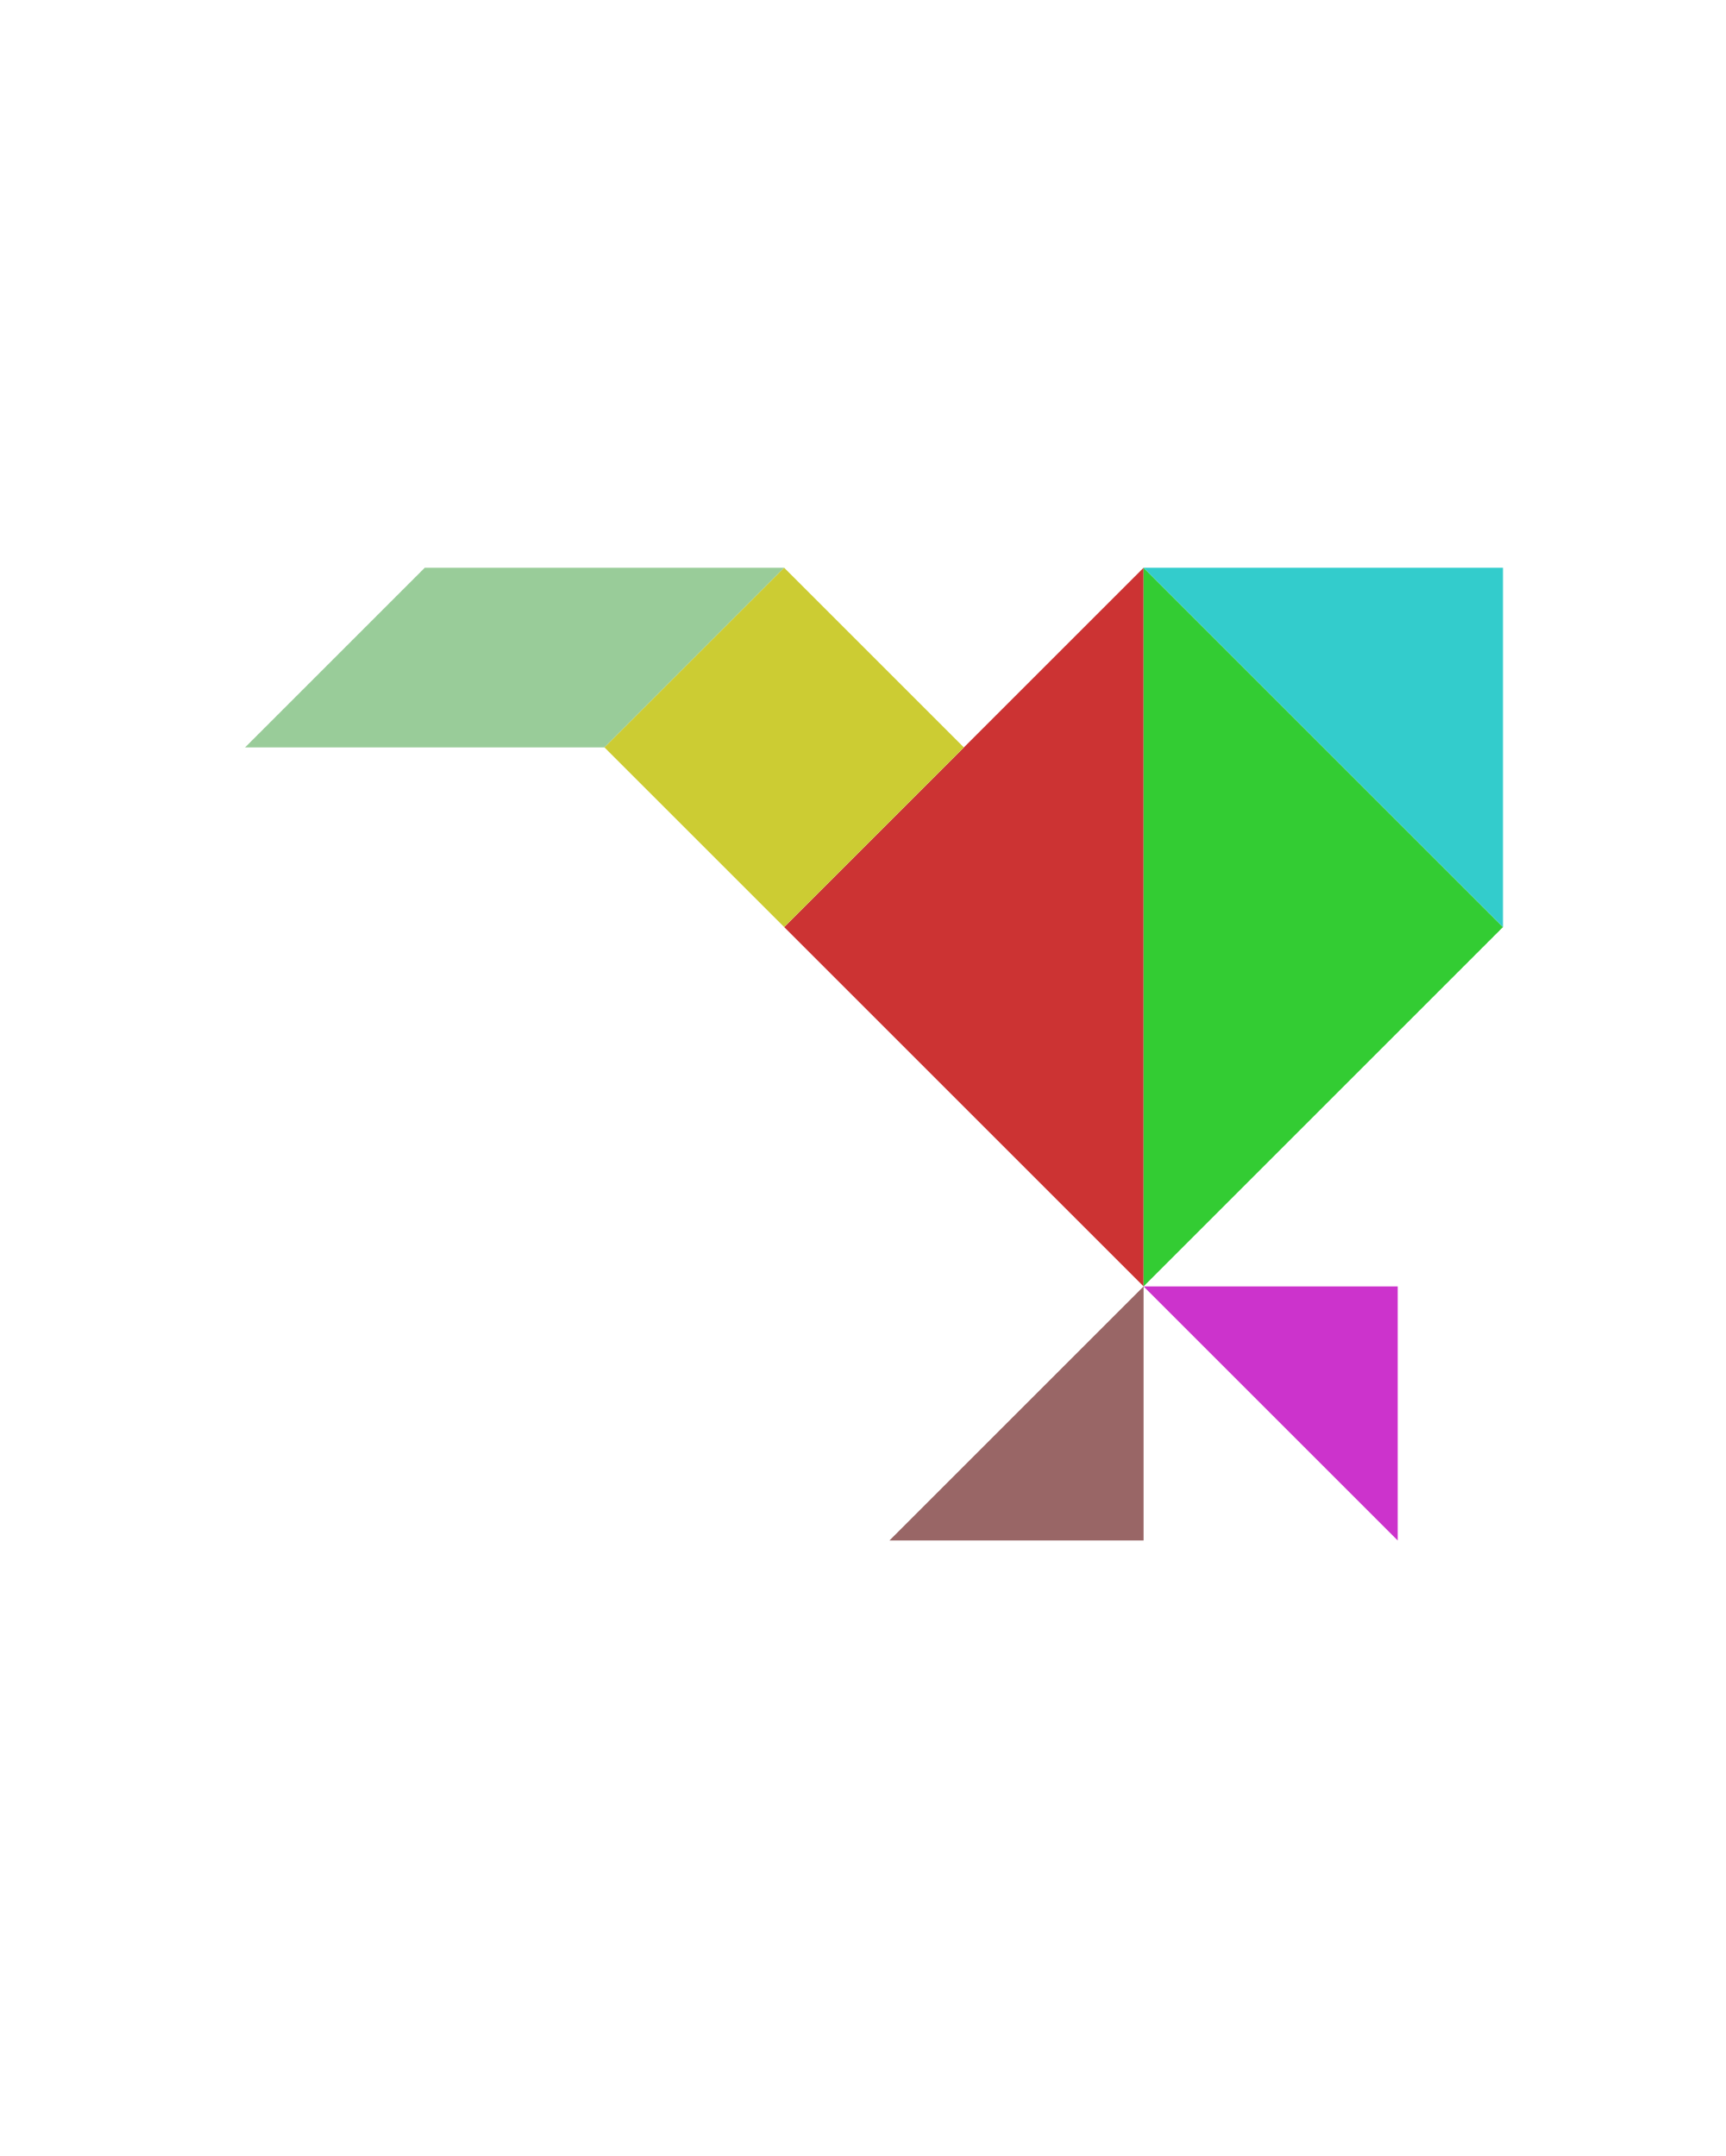
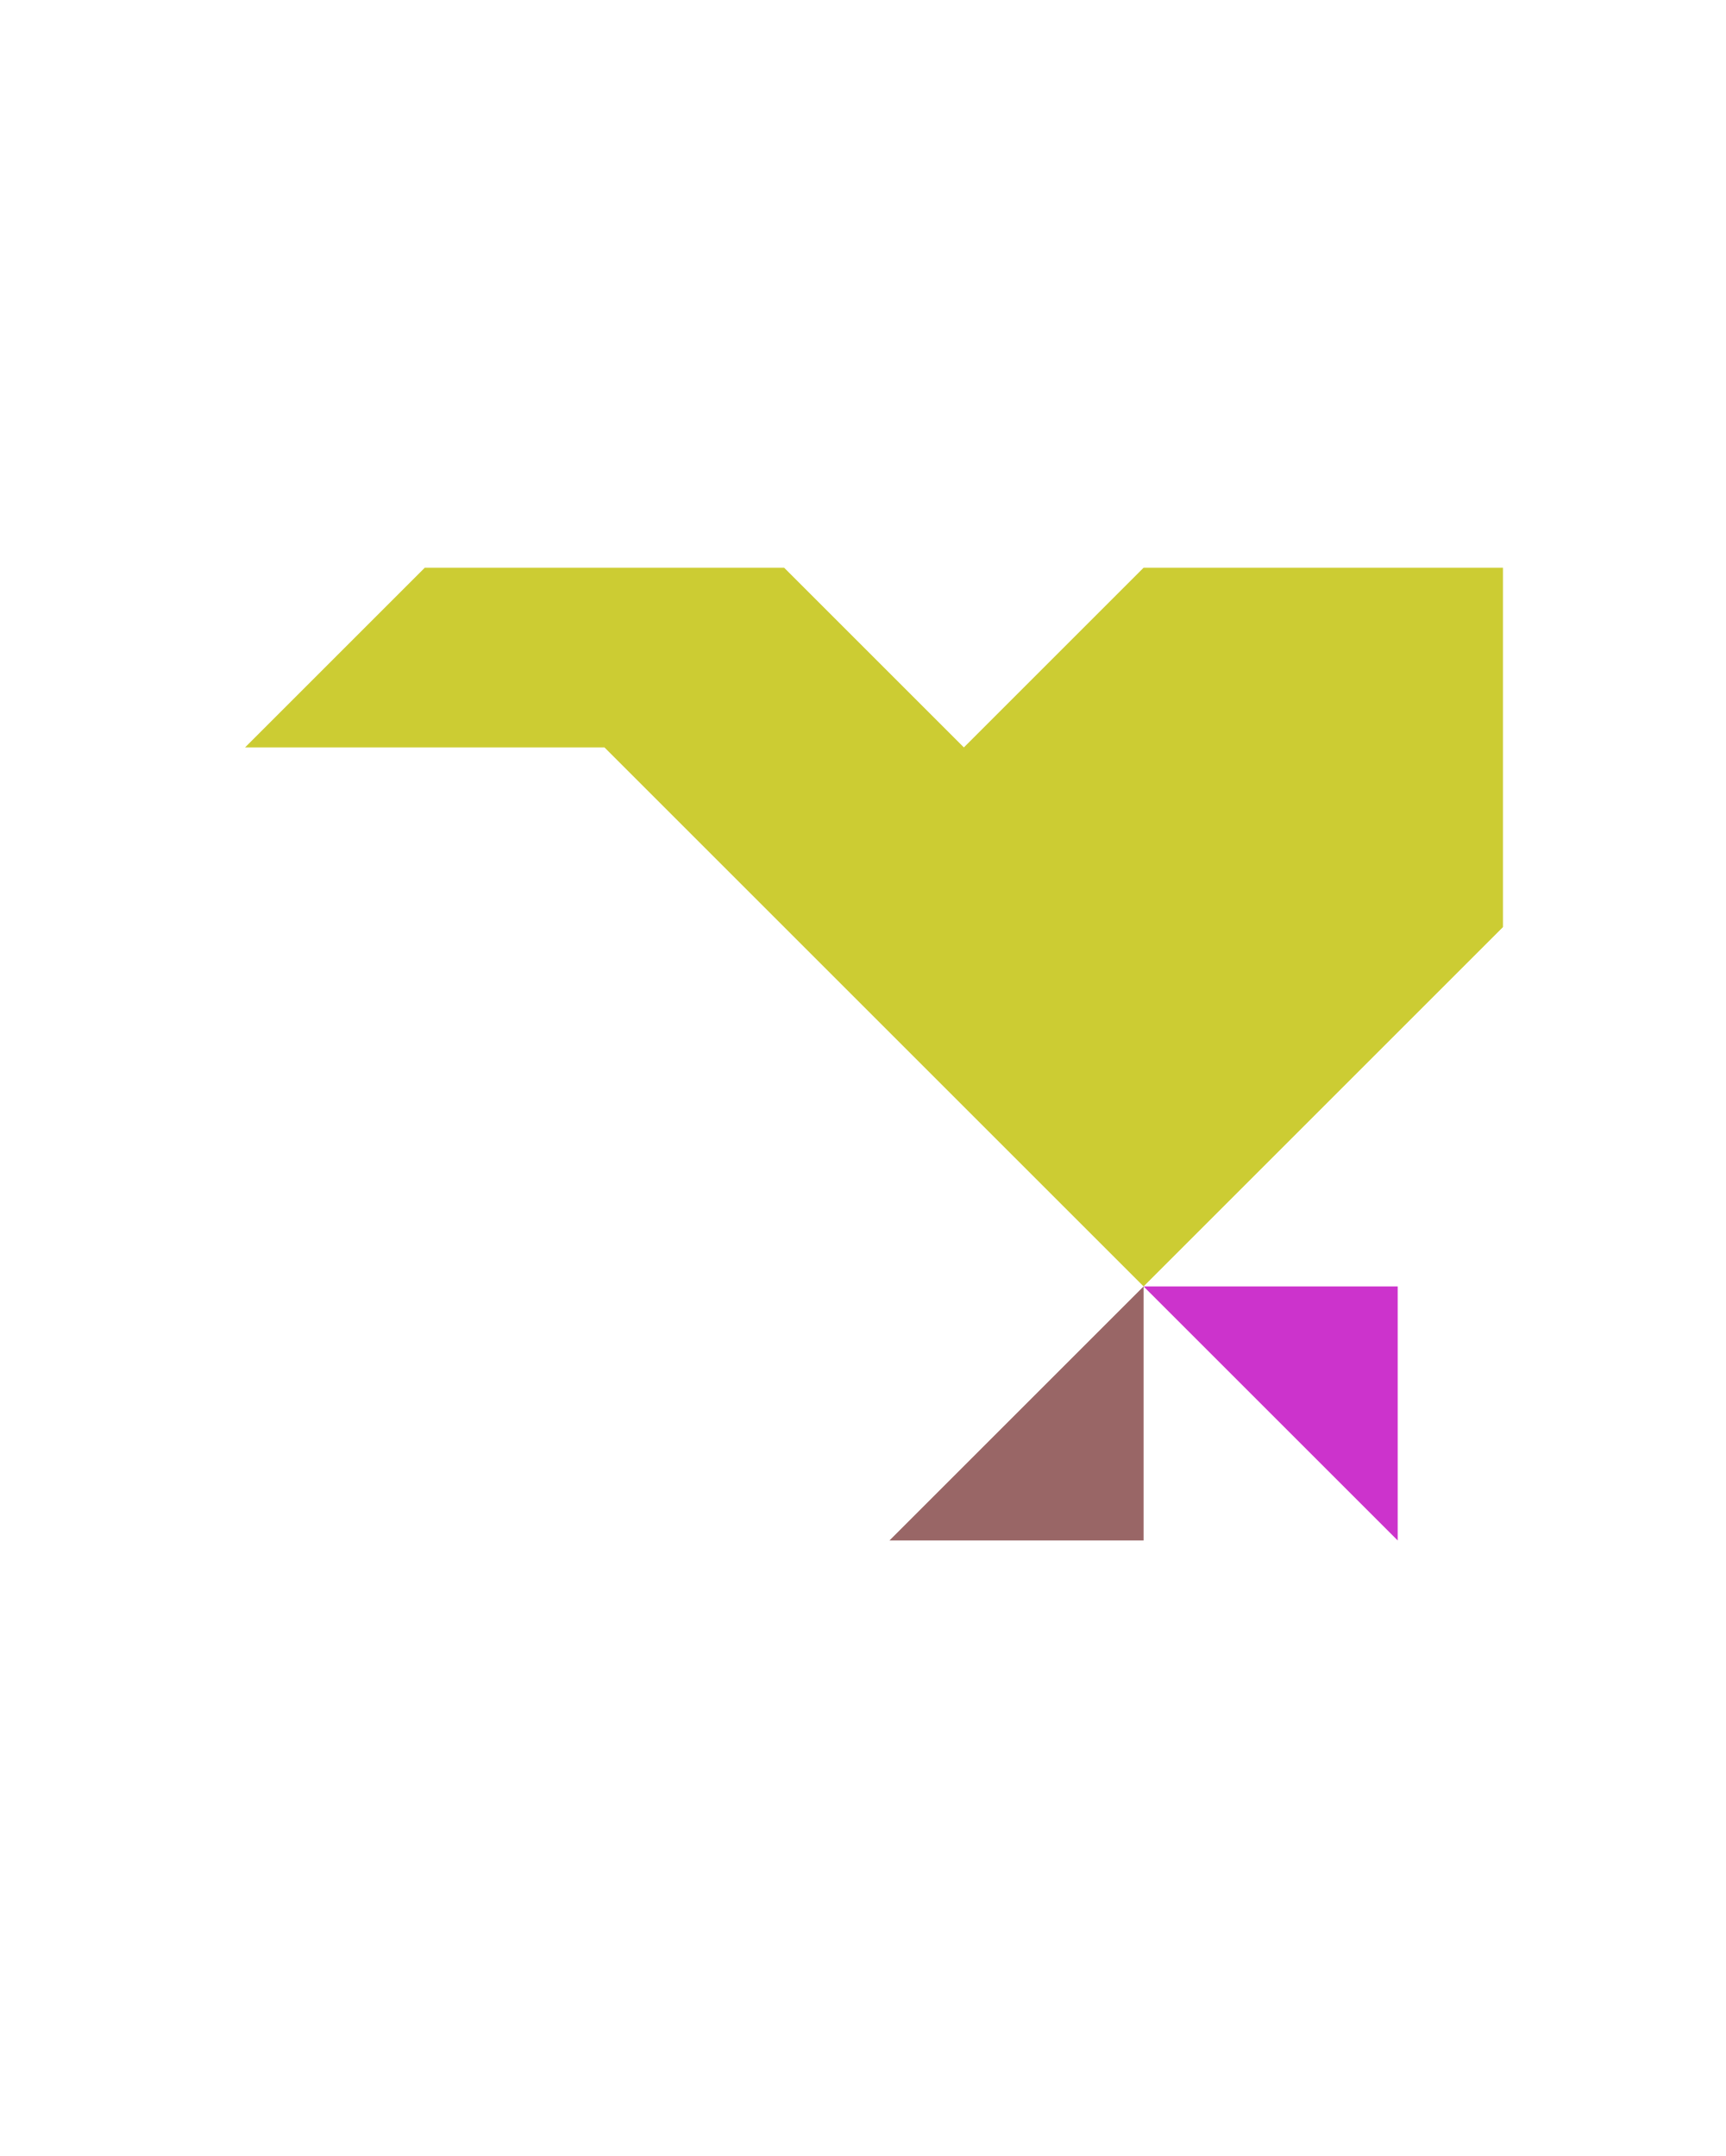
<svg xmlns="http://www.w3.org/2000/svg" version="1.1" id="Layer_1" x="0px" y="0px" width="240.094px" height="300px" viewBox="0 0 240.094 300" enable-background="new 0 0 240.094 300" xml:space="preserve">
-   <polygon fill="#CC3333" points="159.094,179 109.094,129 159.094,79 " />
-   <polygon fill="#33CC33" points="159.094,79 209.094,129 159.094,179 " />
  <polygon fill="#996666" points="159.094,214.354 159.094,179 123.738,214.354 " />
  <polygon fill="#CC33CC" points="194.449,179 159.094,179 194.449,214.355 " />
-   <polygon fill="#99CC99" points="84.094,104 34.094,104 59.094,79 109.094,79 " />
-   <polygon fill="#33CCCC" points="209.094,129 159.094,79 209.094,79.001 " />
-   <polygon fill="#CCCC33" points="109.094,79 109.094,79 84.094,104 109.095,129 134.094,104.001 " />
+   <polygon fill="#CCCC33" points="159.094,79 134.094,104 109.094,79 59.094,79 34.094,104 84.094,104 159.094,179 209.094,129   209.094,79.001 " />
</svg>
